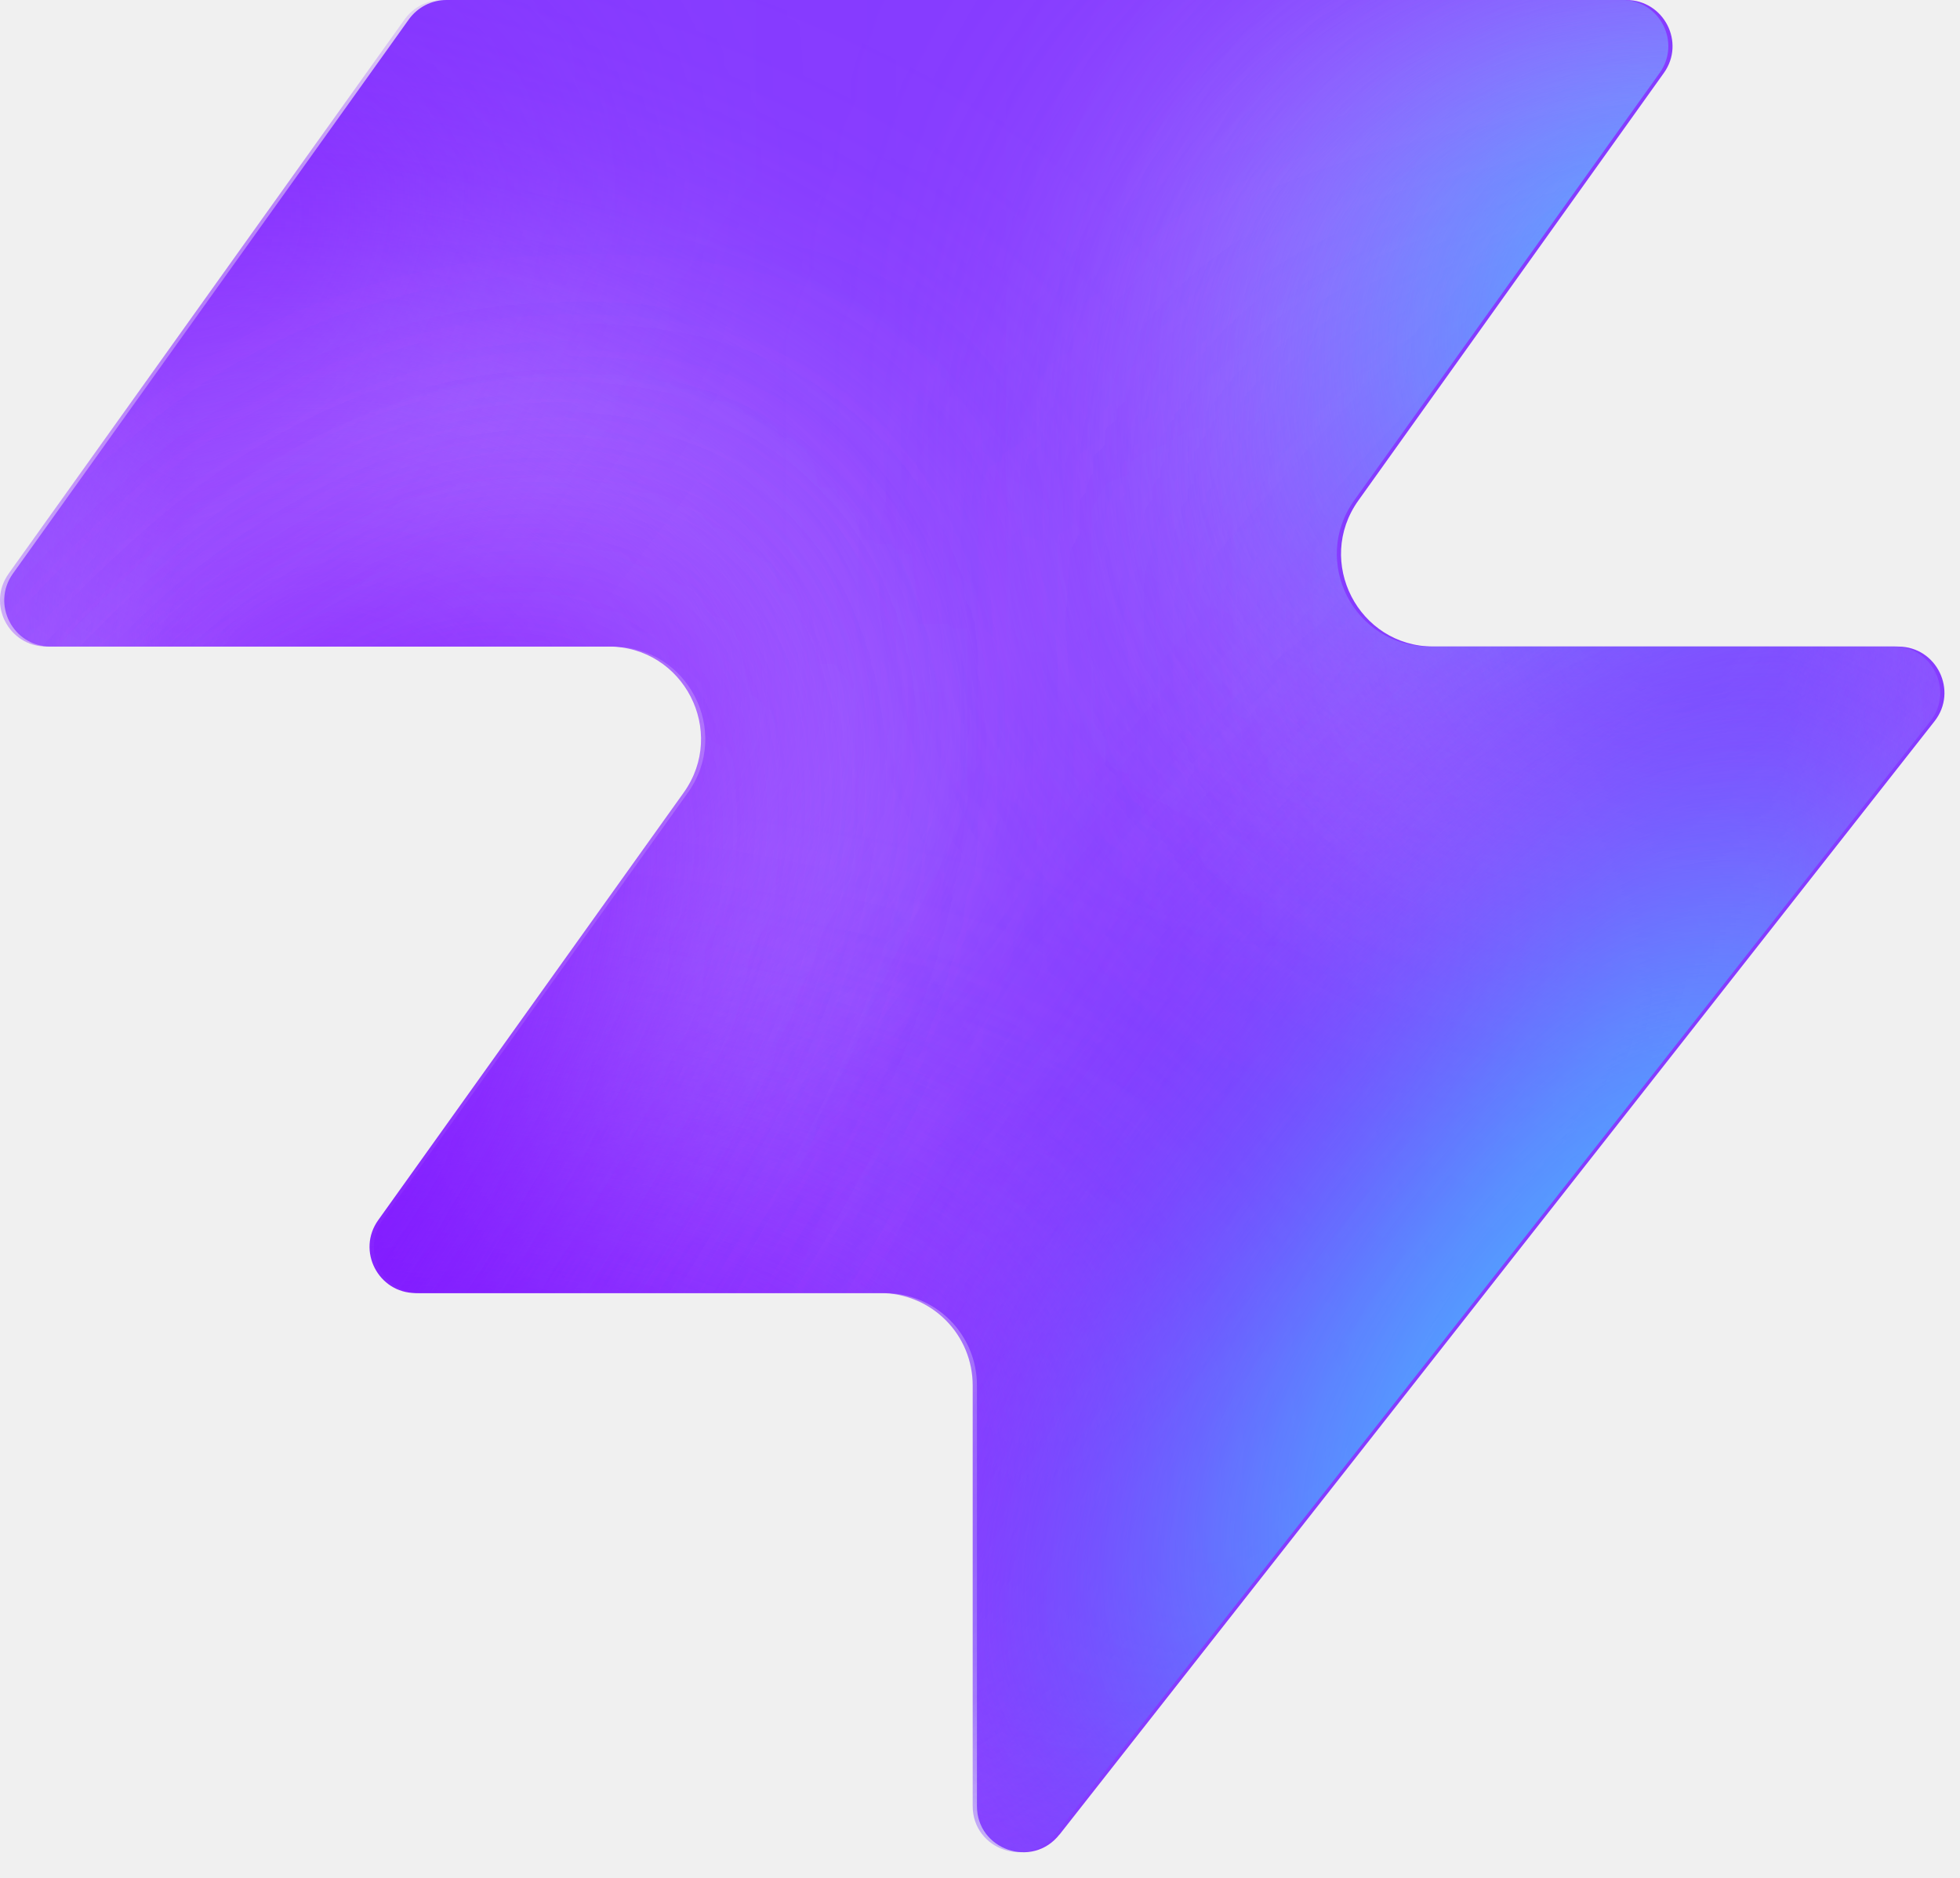
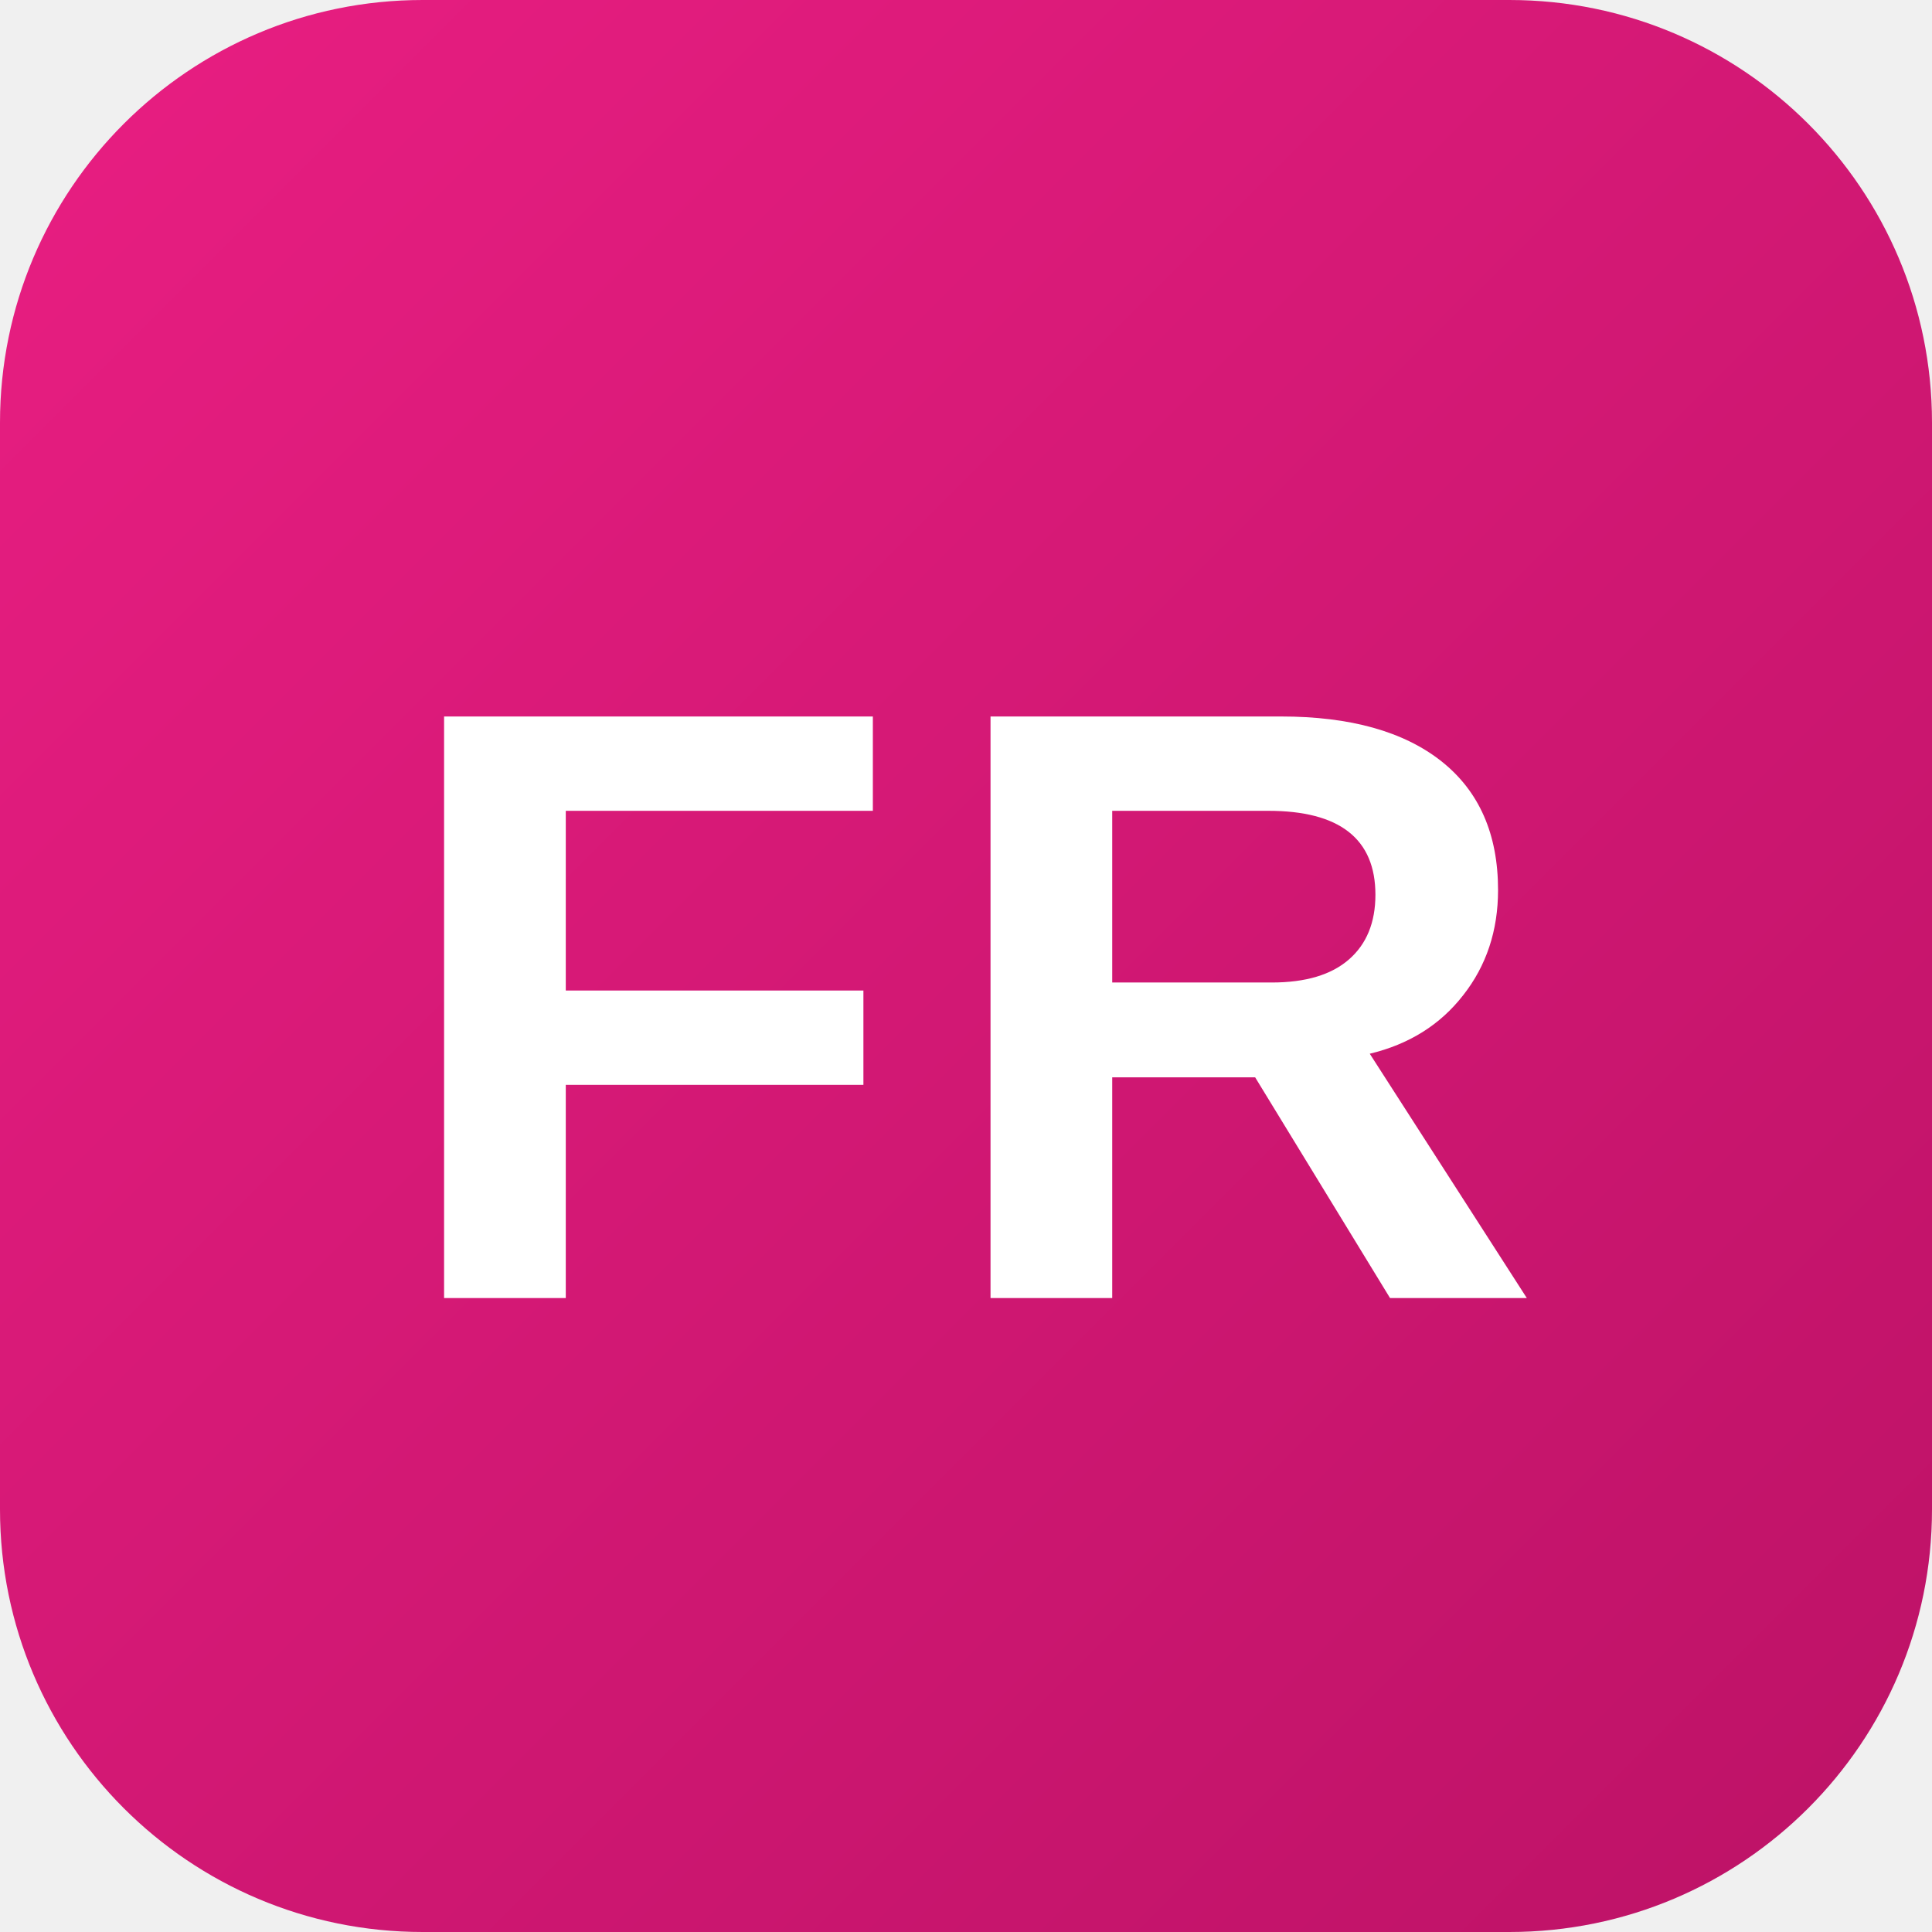
- <svg xmlns="http://www.w3.org/2000/svg" width="48" height="46" fill="none" viewBox="0 0 48 46">
-   <path fill="#863bff" d="M25.946 44.938c-.664.845-2.021.375-2.021-.698V33.937a2.26 2.26 0 0 0-2.262-2.262H10.287c-.92 0-1.456-1.04-.92-1.788l7.48-10.471c1.07-1.497 0-3.578-1.842-3.578H1.237c-.92 0-1.456-1.04-.92-1.788L10.013.474c.214-.297.556-.474.92-.474h28.894c.92 0 1.456 1.04.92 1.788l-7.48 10.471c-1.07 1.498 0 3.579 1.842 3.579h11.377c.943 0 1.473 1.088.89 1.83L25.947 44.94z" style="fill:#863bff;fill:color(display-p3 .525 .23 1);fill-opacity:1" />
-   <mask id="a" width="48" height="46" x="0" y="0" maskUnits="userSpaceOnUse" style="mask-type:alpha">
-     <path fill="#000" d="M25.842 44.938c-.664.844-2.021.375-2.021-.698V33.937a2.26 2.26 0 0 0-2.262-2.262H10.183c-.92 0-1.456-1.04-.92-1.788l7.48-10.471c1.07-1.498 0-3.579-1.842-3.579H1.133c-.92 0-1.456-1.04-.92-1.787L9.91.473c.214-.297.556-.474.92-.474h28.894c.92 0 1.456 1.04.92 1.788l-7.48 10.471c-1.07 1.498 0 3.578 1.842 3.578h11.377c.943 0 1.473 1.088.89 1.832L25.843 44.94z" style="fill:#000;fill-opacity:1" />
-   </mask>
-   <g mask="url(#a)">
-     <g filter="url(#b)">
-       <ellipse cx="5.508" cy="14.704" fill="#ede6ff" rx="5.508" ry="14.704" style="fill:#ede6ff;fill:color(display-p3 .927 .903 1);fill-opacity:1" transform="matrix(.00324 1 1 -.00324 -4.47 31.516)" />
-     </g>
-     <g filter="url(#c)">
-       <ellipse cx="10.399" cy="29.851" fill="#ede6ff" rx="10.399" ry="29.851" style="fill:#ede6ff;fill:color(display-p3 .927 .903 1);fill-opacity:1" transform="matrix(.00324 1 1 -.00324 -39.328 7.883)" />
-     </g>
-     <g filter="url(#d)">
-       <ellipse cx="5.508" cy="30.487" fill="#7e14ff" rx="5.508" ry="30.487" style="fill:#7e14ff;fill:color(display-p3 .492 .077 1);fill-opacity:1" transform="rotate(89.814 -25.913 -14.639)scale(1 -1)" />
-     </g>
-     <g filter="url(#e)">
-       <ellipse cx="5.508" cy="30.599" fill="#7e14ff" rx="5.508" ry="30.599" style="fill:#7e14ff;fill:color(display-p3 .492 .077 1);fill-opacity:1" transform="rotate(89.814 -32.644 -3.334)scale(1 -1)" />
-     </g>
-     <g filter="url(#f)">
-       <ellipse cx="5.508" cy="30.599" fill="#7e14ff" rx="5.508" ry="30.599" style="fill:#7e14ff;fill:color(display-p3 .492 .077 1);fill-opacity:1" transform="matrix(.00324 1 1 -.00324 -34.34 30.47)" />
-     </g>
-     <g filter="url(#g)">
-       <ellipse cx="14.072" cy="22.078" fill="#ede6ff" rx="14.072" ry="22.078" style="fill:#ede6ff;fill:color(display-p3 .927 .903 1);fill-opacity:1" transform="rotate(93.35 24.506 48.493)scale(-1 1)" />
-     </g>
-     <g filter="url(#h)">
-       <ellipse cx="3.47" cy="21.501" fill="#7e14ff" rx="3.47" ry="21.501" style="fill:#7e14ff;fill:color(display-p3 .492 .077 1);fill-opacity:1" transform="rotate(89.009 28.708 47.59)scale(-1 1)" />
-     </g>
-     <g filter="url(#i)">
-       <ellipse cx="3.47" cy="21.501" fill="#7e14ff" rx="3.47" ry="21.501" style="fill:#7e14ff;fill:color(display-p3 .492 .077 1);fill-opacity:1" transform="rotate(89.009 28.708 47.59)scale(-1 1)" />
-     </g>
-     <g filter="url(#j)">
-       <ellipse cx=".387" cy="8.972" fill="#7e14ff" rx="4.407" ry="29.108" style="fill:#7e14ff;fill:color(display-p3 .492 .077 1);fill-opacity:1" transform="rotate(39.51 .387 8.972)" />
-     </g>
-     <g filter="url(#k)">
-       <ellipse cx="47.523" cy="-6.092" fill="#7e14ff" rx="4.407" ry="29.108" style="fill:#7e14ff;fill:color(display-p3 .492 .077 1);fill-opacity:1" transform="rotate(37.892 47.523 -6.092)" />
-     </g>
-     <g filter="url(#l)">
-       <ellipse cx="41.412" cy="6.333" fill="#47bfff" rx="5.971" ry="9.665" style="fill:#47bfff;fill:color(display-p3 .28 .748 1);fill-opacity:1" transform="rotate(37.892 41.412 6.333)" />
-     </g>
-     <g filter="url(#m)">
-       <ellipse cx="-1.879" cy="38.332" fill="#7e14ff" rx="4.407" ry="29.108" style="fill:#7e14ff;fill:color(display-p3 .492 .077 1);fill-opacity:1" transform="rotate(37.892 -1.88 38.332)" />
-     </g>
-     <g filter="url(#n)">
-       <ellipse cx="-1.879" cy="38.332" fill="#7e14ff" rx="4.407" ry="29.108" style="fill:#7e14ff;fill:color(display-p3 .492 .077 1);fill-opacity:1" transform="rotate(37.892 -1.88 38.332)" />
-     </g>
-     <g filter="url(#o)">
-       <ellipse cx="35.651" cy="29.907" fill="#7e14ff" rx="4.407" ry="29.108" style="fill:#7e14ff;fill:color(display-p3 .492 .077 1);fill-opacity:1" transform="rotate(37.892 35.651 29.907)" />
-     </g>
-     <g filter="url(#p)">
-       <ellipse cx="38.418" cy="32.4" fill="#47bfff" rx="5.971" ry="15.297" style="fill:#47bfff;fill:color(display-p3 .28 .748 1);fill-opacity:1" transform="rotate(37.892 38.418 32.4)" />
-     </g>
-   </g>
+ <svg xmlns="http://www.w3.org/2000/svg" viewBox="0 0 64 64">
  <defs>
-     <filter id="b" width="60.045" height="41.654" x="-19.77" y="16.149" color-interpolation-filters="sRGB" filterUnits="userSpaceOnUse">
-       <feFlood flood-opacity="0" result="BackgroundImageFix" />
-       <feBlend in="SourceGraphic" in2="BackgroundImageFix" result="shape" />
-       <feGaussianBlur result="effect1_foregroundBlur_2002_17158" stdDeviation="7.659" />
-     </filter>
-     <filter id="c" width="90.34" height="51.437" x="-54.613" y="-7.533" color-interpolation-filters="sRGB" filterUnits="userSpaceOnUse">
-       <feFlood flood-opacity="0" result="BackgroundImageFix" />
-       <feBlend in="SourceGraphic" in2="BackgroundImageFix" result="shape" />
-       <feGaussianBlur result="effect1_foregroundBlur_2002_17158" stdDeviation="7.659" />
-     </filter>
-     <filter id="d" width="79.355" height="29.4" x="-49.64" y="2.03" color-interpolation-filters="sRGB" filterUnits="userSpaceOnUse">
-       <feFlood flood-opacity="0" result="BackgroundImageFix" />
-       <feBlend in="SourceGraphic" in2="BackgroundImageFix" result="shape" />
-       <feGaussianBlur result="effect1_foregroundBlur_2002_17158" stdDeviation="4.596" />
-     </filter>
-     <filter id="e" width="79.579" height="29.4" x="-45.045" y="20.029" color-interpolation-filters="sRGB" filterUnits="userSpaceOnUse">
-       <feFlood flood-opacity="0" result="BackgroundImageFix" />
-       <feBlend in="SourceGraphic" in2="BackgroundImageFix" result="shape" />
-       <feGaussianBlur result="effect1_foregroundBlur_2002_17158" stdDeviation="4.596" />
-     </filter>
-     <filter id="f" width="79.579" height="29.4" x="-43.513" y="21.178" color-interpolation-filters="sRGB" filterUnits="userSpaceOnUse">
-       <feFlood flood-opacity="0" result="BackgroundImageFix" />
-       <feBlend in="SourceGraphic" in2="BackgroundImageFix" result="shape" />
-       <feGaussianBlur result="effect1_foregroundBlur_2002_17158" stdDeviation="4.596" />
-     </filter>
-     <filter id="g" width="74.749" height="58.852" x="15.756" y="-17.901" color-interpolation-filters="sRGB" filterUnits="userSpaceOnUse">
-       <feFlood flood-opacity="0" result="BackgroundImageFix" />
-       <feBlend in="SourceGraphic" in2="BackgroundImageFix" result="shape" />
-       <feGaussianBlur result="effect1_foregroundBlur_2002_17158" stdDeviation="7.659" />
-     </filter>
-     <filter id="h" width="61.377" height="25.362" x="23.548" y="2.284" color-interpolation-filters="sRGB" filterUnits="userSpaceOnUse">
-       <feFlood flood-opacity="0" result="BackgroundImageFix" />
-       <feBlend in="SourceGraphic" in2="BackgroundImageFix" result="shape" />
-       <feGaussianBlur result="effect1_foregroundBlur_2002_17158" stdDeviation="4.596" />
-     </filter>
-     <filter id="i" width="61.377" height="25.362" x="23.548" y="2.284" color-interpolation-filters="sRGB" filterUnits="userSpaceOnUse">
-       <feFlood flood-opacity="0" result="BackgroundImageFix" />
-       <feBlend in="SourceGraphic" in2="BackgroundImageFix" result="shape" />
-       <feGaussianBlur result="effect1_foregroundBlur_2002_17158" stdDeviation="4.596" />
-     </filter>
-     <filter id="j" width="56.045" height="63.649" x="-27.636" y="-22.853" color-interpolation-filters="sRGB" filterUnits="userSpaceOnUse">
-       <feFlood flood-opacity="0" result="BackgroundImageFix" />
-       <feBlend in="SourceGraphic" in2="BackgroundImageFix" result="shape" />
-       <feGaussianBlur result="effect1_foregroundBlur_2002_17158" stdDeviation="4.596" />
-     </filter>
-     <filter id="k" width="54.814" height="64.646" x="20.116" y="-38.415" color-interpolation-filters="sRGB" filterUnits="userSpaceOnUse">
-       <feFlood flood-opacity="0" result="BackgroundImageFix" />
-       <feBlend in="SourceGraphic" in2="BackgroundImageFix" result="shape" />
-       <feGaussianBlur result="effect1_foregroundBlur_2002_17158" stdDeviation="4.596" />
-     </filter>
-     <filter id="l" width="33.541" height="35.313" x="24.641" y="-11.323" color-interpolation-filters="sRGB" filterUnits="userSpaceOnUse">
-       <feFlood flood-opacity="0" result="BackgroundImageFix" />
-       <feBlend in="SourceGraphic" in2="BackgroundImageFix" result="shape" />
-       <feGaussianBlur result="effect1_foregroundBlur_2002_17158" stdDeviation="4.596" />
-     </filter>
-     <filter id="m" width="54.814" height="64.646" x="-29.286" y="6.009" color-interpolation-filters="sRGB" filterUnits="userSpaceOnUse">
-       <feFlood flood-opacity="0" result="BackgroundImageFix" />
-       <feBlend in="SourceGraphic" in2="BackgroundImageFix" result="shape" />
-       <feGaussianBlur result="effect1_foregroundBlur_2002_17158" stdDeviation="4.596" />
-     </filter>
-     <filter id="n" width="54.814" height="64.646" x="-29.286" y="6.009" color-interpolation-filters="sRGB" filterUnits="userSpaceOnUse">
-       <feFlood flood-opacity="0" result="BackgroundImageFix" />
-       <feBlend in="SourceGraphic" in2="BackgroundImageFix" result="shape" />
-       <feGaussianBlur result="effect1_foregroundBlur_2002_17158" stdDeviation="4.596" />
-     </filter>
-     <filter id="o" width="54.814" height="64.646" x="8.244" y="-2.416" color-interpolation-filters="sRGB" filterUnits="userSpaceOnUse">
-       <feFlood flood-opacity="0" result="BackgroundImageFix" />
-       <feBlend in="SourceGraphic" in2="BackgroundImageFix" result="shape" />
-       <feGaussianBlur result="effect1_foregroundBlur_2002_17158" stdDeviation="4.596" />
-     </filter>
-     <filter id="p" width="39.409" height="43.623" x="18.713" y="10.588" color-interpolation-filters="sRGB" filterUnits="userSpaceOnUse">
-       <feFlood flood-opacity="0" result="BackgroundImageFix" />
-       <feBlend in="SourceGraphic" in2="BackgroundImageFix" result="shape" />
-       <feGaussianBlur result="effect1_foregroundBlur_2002_17158" stdDeviation="4.596" />
-     </filter>
+     <linearGradient id="fr" x1="0" y1="0" x2="1" y2="1">
+       <stop offset="0" stop-color="#E91E82" />
+       <stop offset="1" stop-color="#BC1266" />
+     </linearGradient>
  </defs>
+   <rect width="64" height="64" rx="14" fill="url(#fr)" />
+   <text x="32" y="43" font-family="Arial, Helvetica, sans-serif" font-size="28" font-weight="800" fill="#ffffff" text-anchor="middle" letter-spacing="1">FR</text>
</svg>
